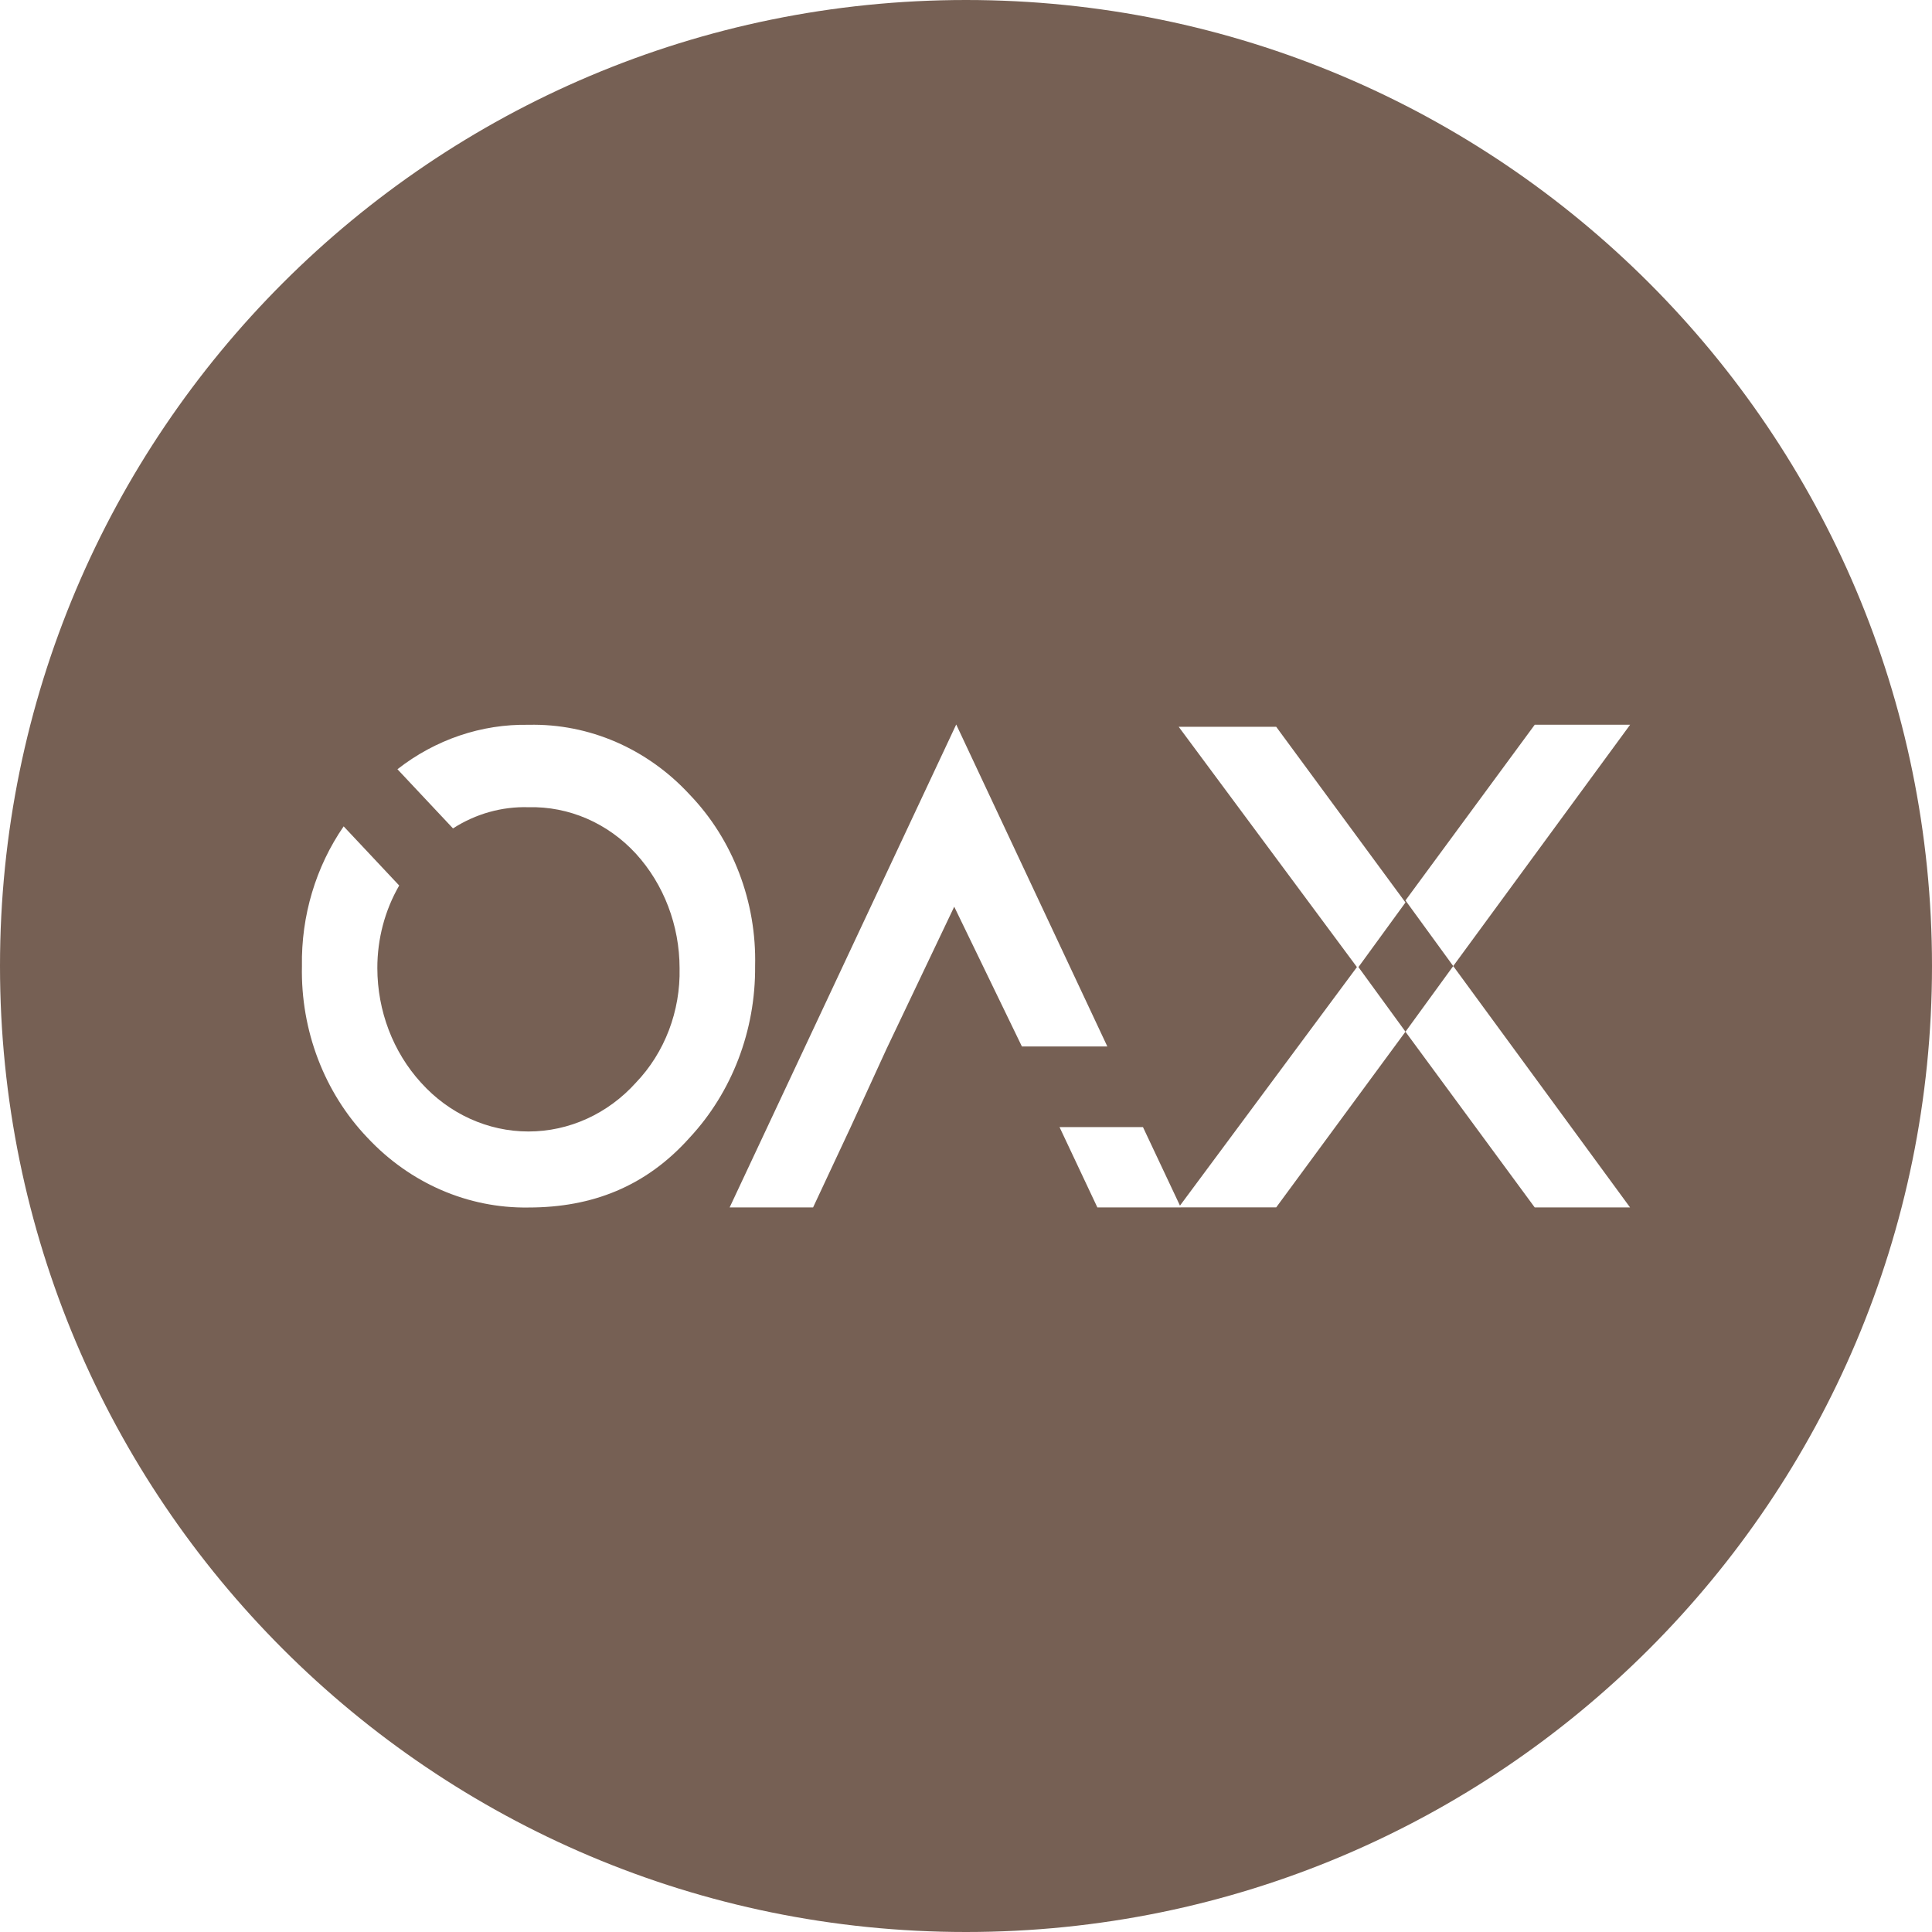
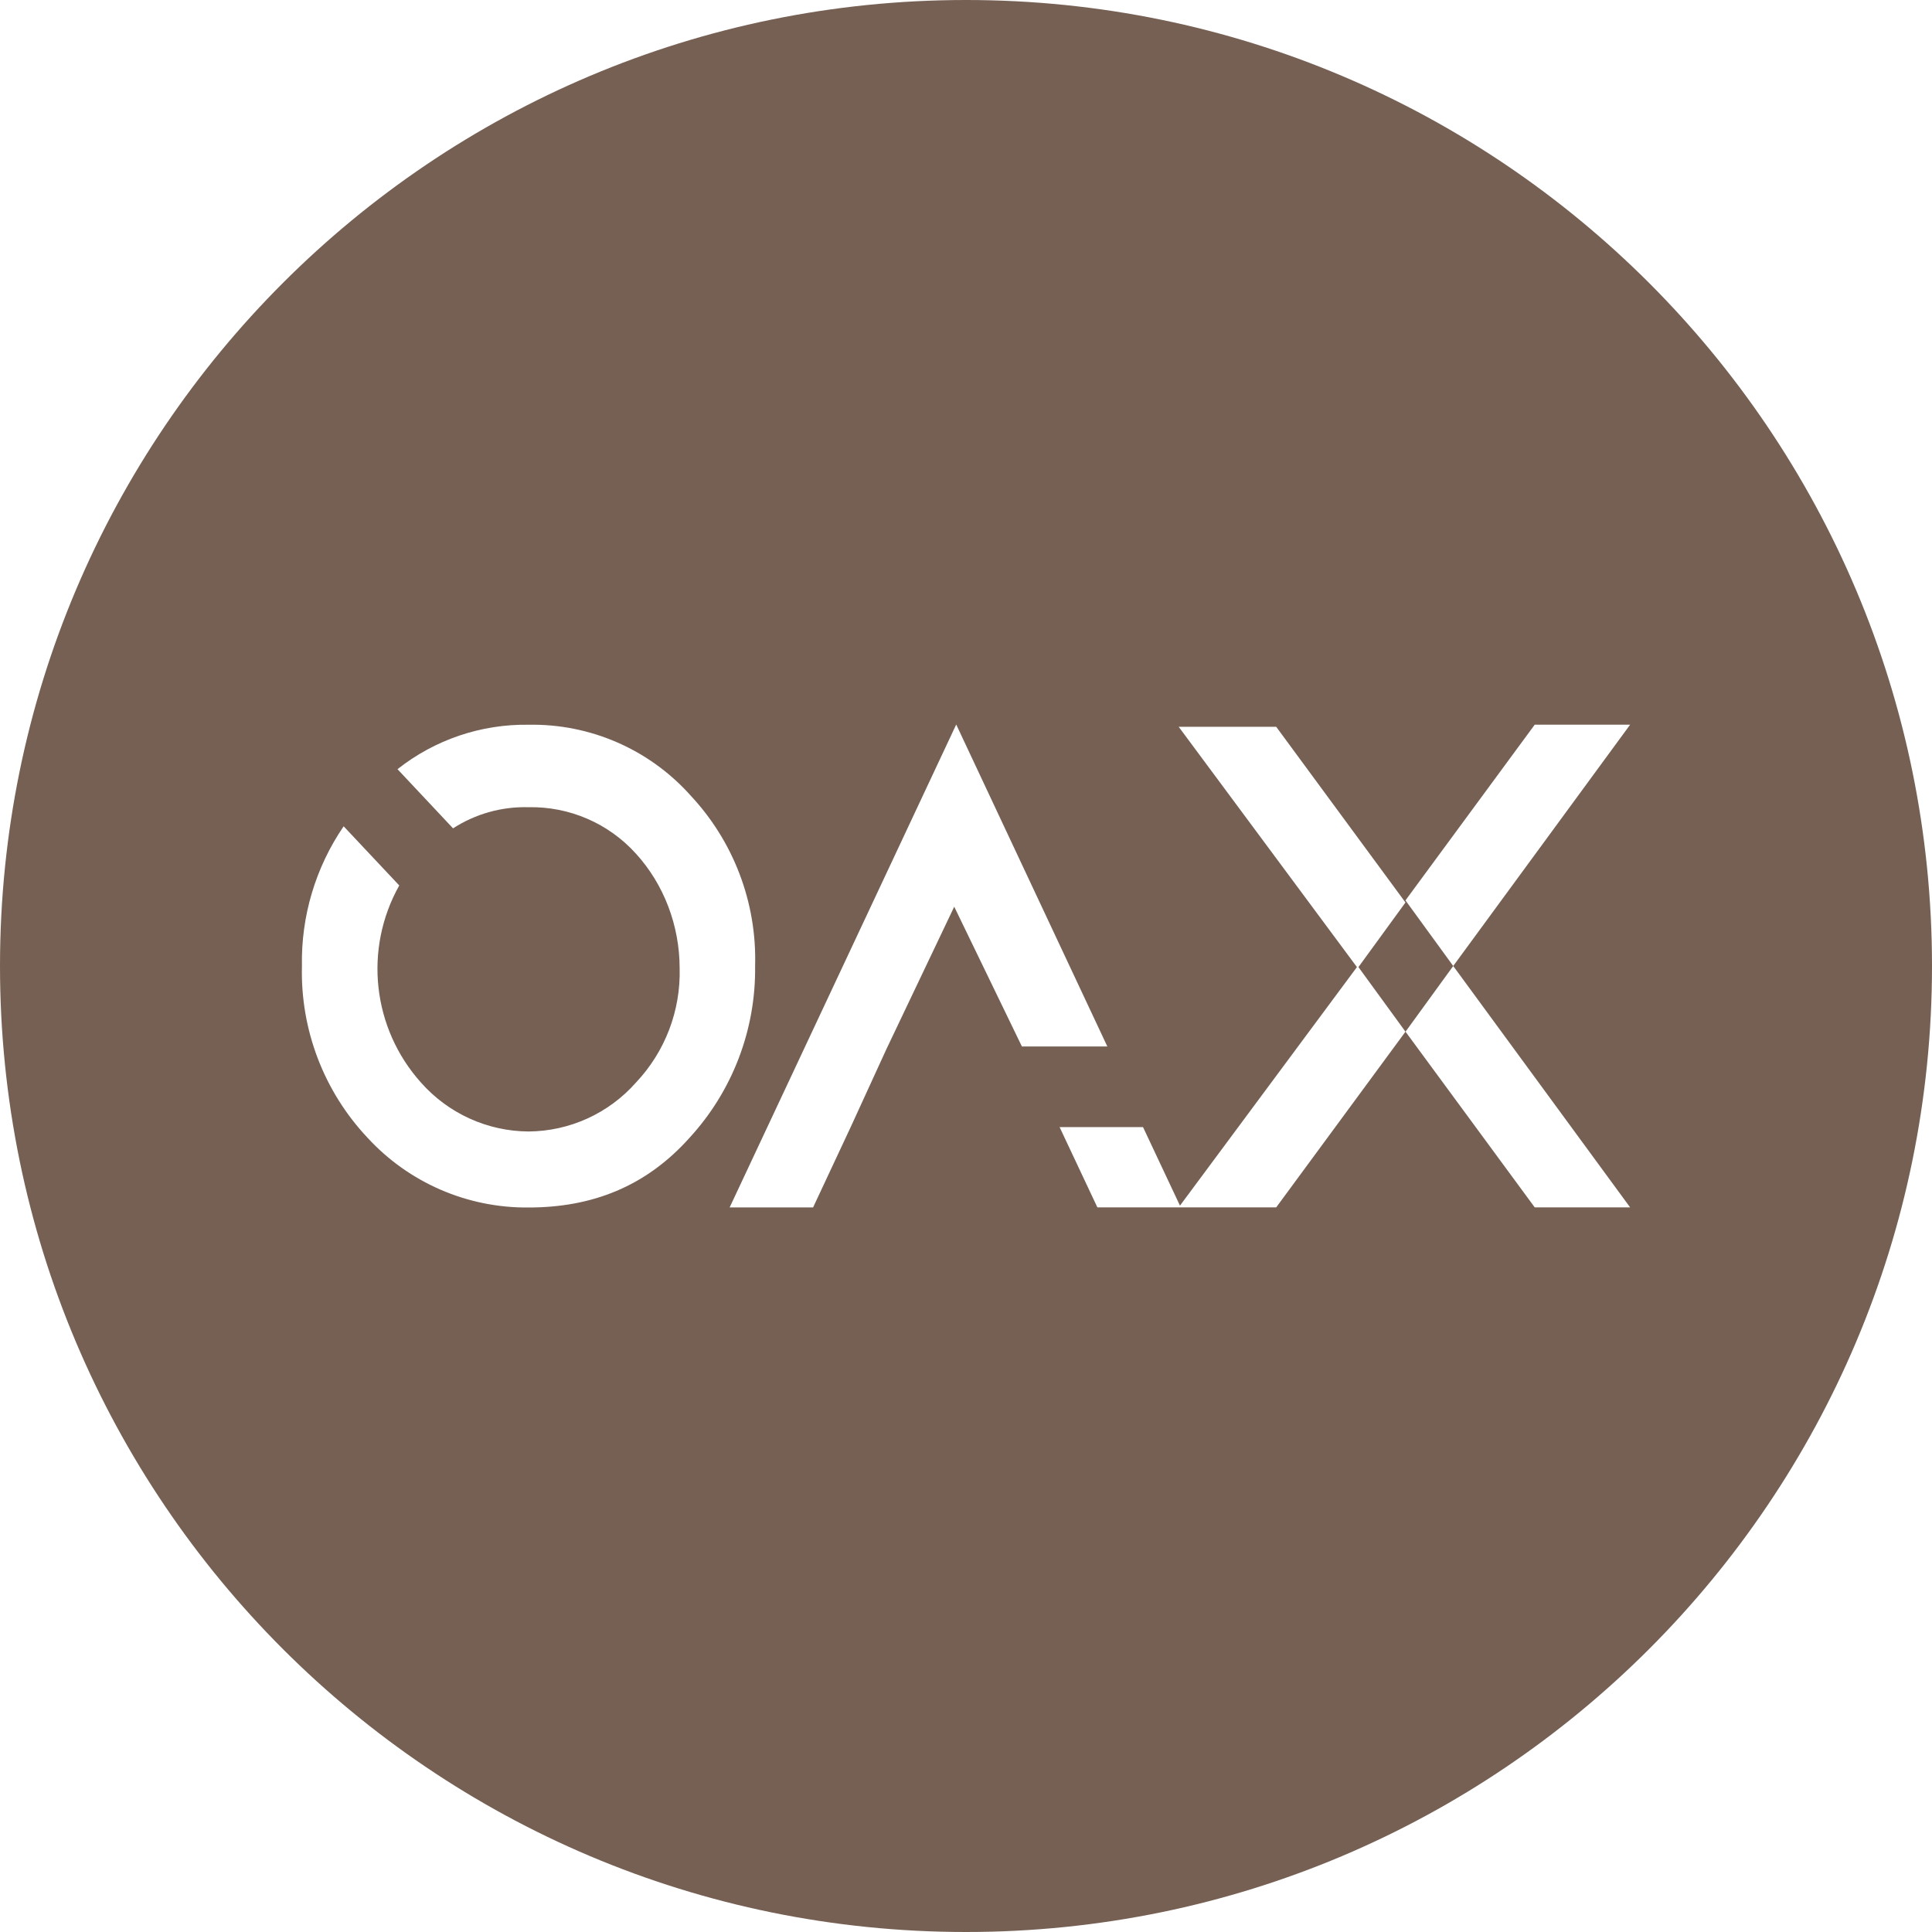
<svg xmlns="http://www.w3.org/2000/svg" height="32" viewBox="0 0 32 32" width="32">
-   <path d="m19.544 19.969-.613-1.301h-1.382l.627 1.331h1.382l-0-.001h1.58l2.141-2.91-.779-1.07.779-1.07-2.141-2.91h-1.615l2.952 3.98zm-3.544 12.031c-8.837 0-16-7.163-16-16s7.163-16 16-16 16 7.163 16 16-7.163 16-16 16zm-1.91-13.332.594-1.296 1.121-2.354 1.121 2.315h1.415l-2.503-5.333-3.753 7.999h1.382zm9.98-2.667 2.93-3.997h-1.58l-2.141 2.91zm0 0-.791 1.088 2.141 2.91h1.579zm-12.648-2.841c-.701-.76-1.666-1.178-2.666-1.155-.78-.015-1.544.244-2.173.736l.92.98c.376-.242.81-.364 1.25-.351.668-.017 1.313.262 1.78.77.463.508.722 1.188.723 1.896.016.711-.246 1.398-.723 1.896-.465.517-1.108.809-1.78.809-.672 0-1.315-.292-1.78-.809-.463-.508-.722-1.188-.723-1.896-.001-.483.124-.958.362-1.369l-.92-.98c-.462.67-.705 1.483-.691 2.315-.022 1.066.371 2.095 1.085 2.842.706.755 1.669 1.172 2.668 1.156 1.053 0 1.945-.347 2.668-1.156.703-.755 1.094-1.778 1.085-2.842.026-1.067-.368-2.097-1.085-2.842z" fill="#766054" />
+   <path d="M19.544 19.969l-.612-1.301H17.55l.626 1.33h2.962l2.141-2.91-.779-1.07.779-1.07-2.141-2.91h-1.615l2.952 3.98zM16 32C7.163 32 0 24.837 0 16S7.163 0 16 0s16 7.163 16 16-7.163 16-16 16zm-1.91-13.332l.594-1.296 1.121-2.354 1.121 2.315h1.415L15.838 12l-3.753 7.999h1.382zM24.07 16L27 12.003h-1.58l-2.141 2.91zm0 0l-.79 1.088 2.14 2.91H27zm-12.648-2.842a3.511 3.511 0 0 0-2.665-1.154 3.416 3.416 0 0 0-2.173.736l.92.98a2.19 2.19 0 0 1 1.25-.35 2.333 2.333 0 0 1 1.78.77c.462.508.722 1.188.723 1.896a2.652 2.652 0 0 1-.724 1.895 2.396 2.396 0 0 1-1.78.81 2.396 2.396 0 0 1-1.78-.81 2.822 2.822 0 0 1-.36-3.265l-.921-.98a3.965 3.965 0 0 0-.691 2.315 4 4 0 0 0 1.085 2.842A3.575 3.575 0 0 0 8.754 20c1.053 0 1.945-.347 2.668-1.156a4.124 4.124 0 0 0 1.085-2.842 3.965 3.965 0 0 0-1.085-2.843z" fill="#766054" />
</svg>
